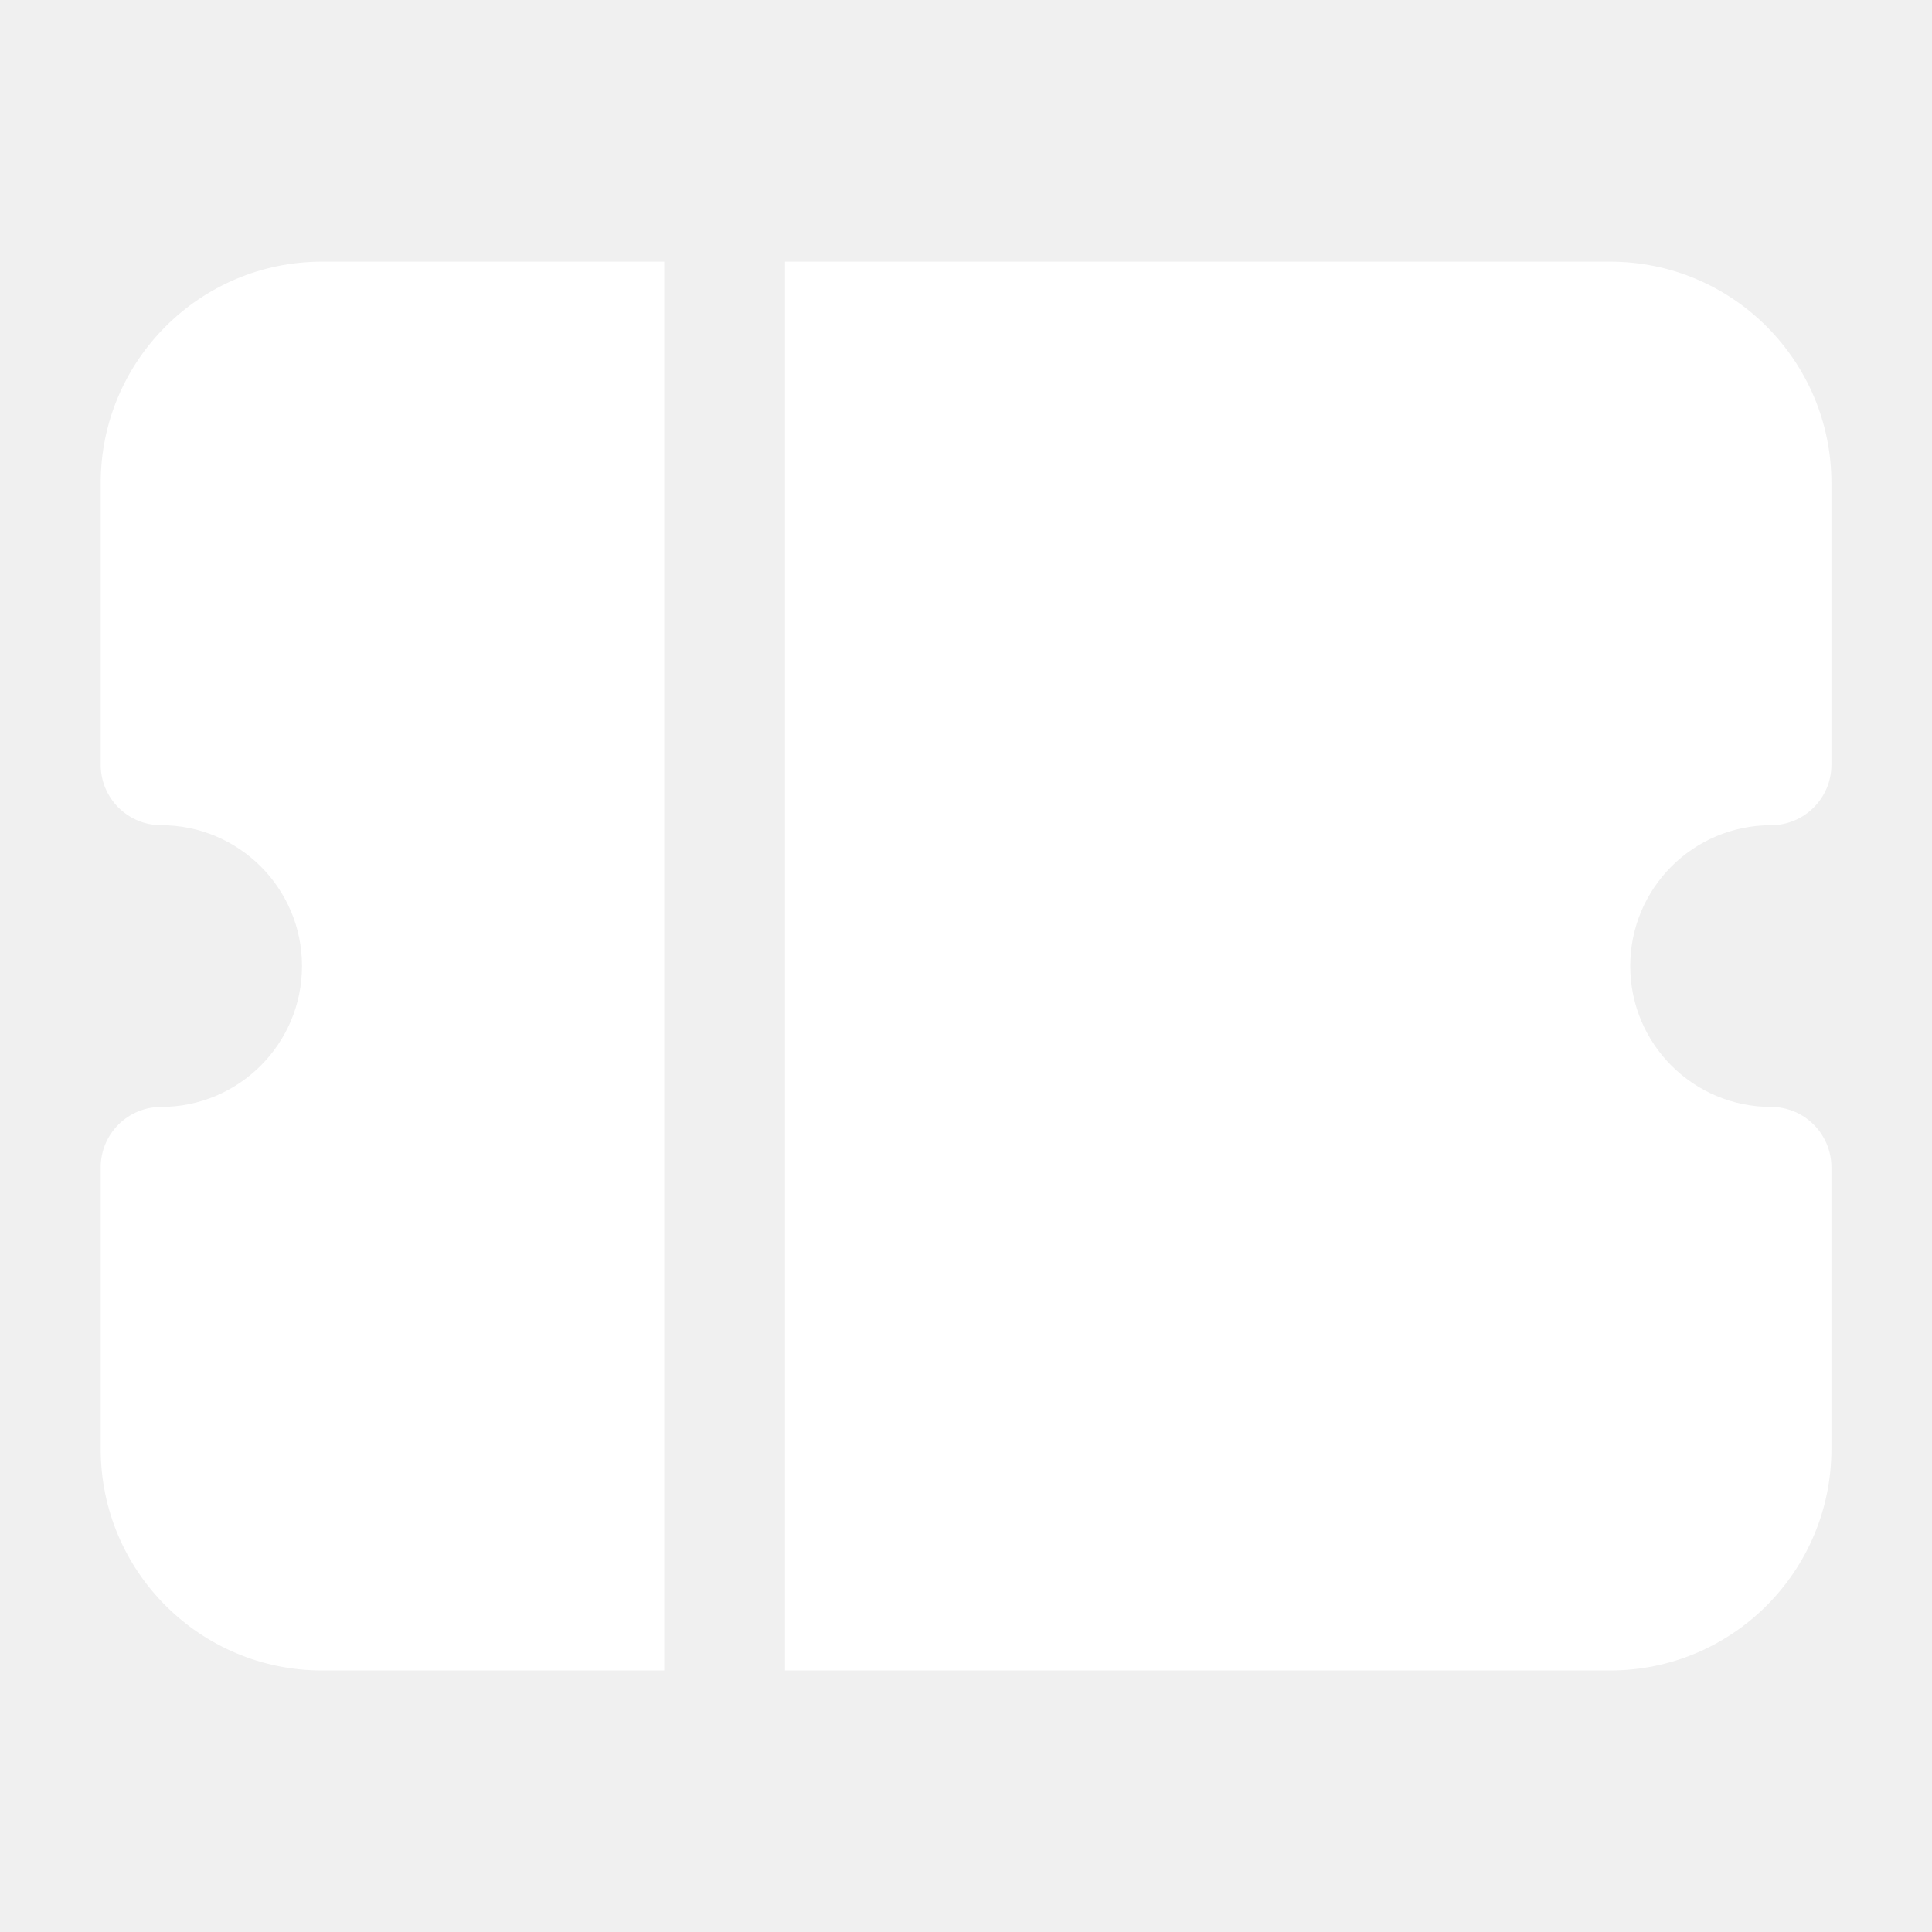
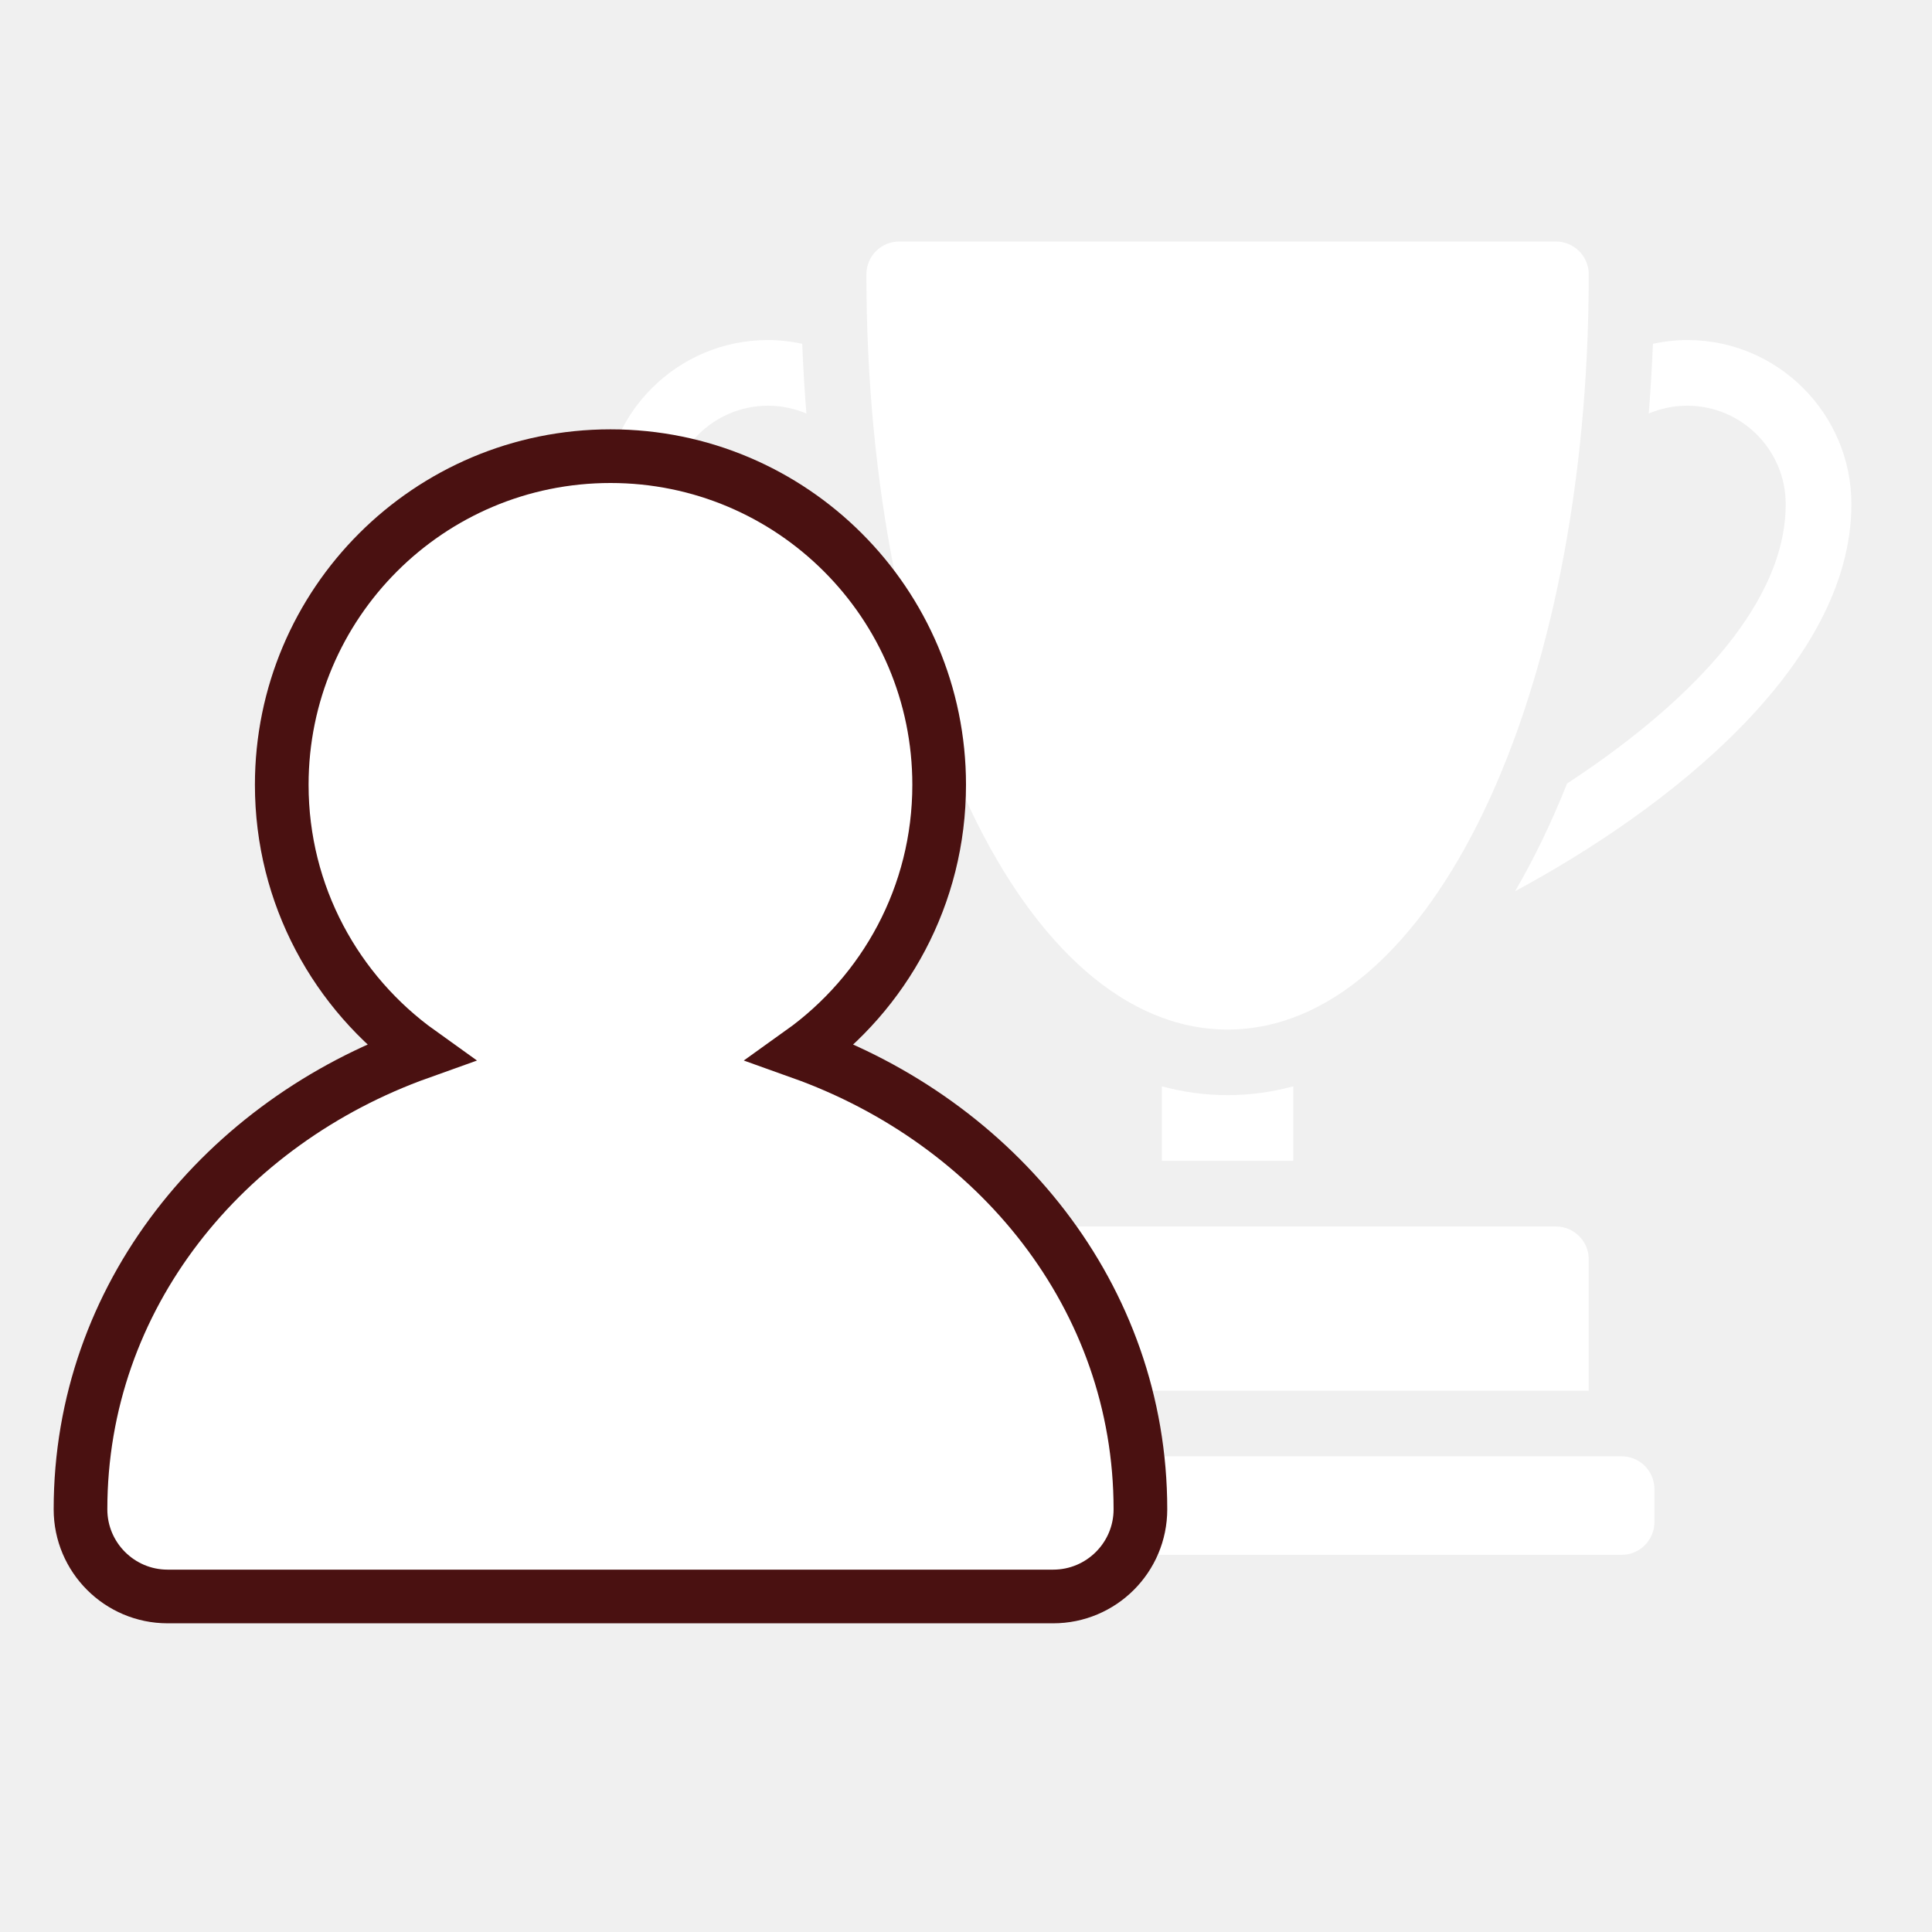
- <svg xmlns="http://www.w3.org/2000/svg" width="16" height="16" viewBox="0 0 16 16" fill="none">
-   <path fill-rule="evenodd" clip-rule="evenodd" d="M6.501 13.834H13.334C14.347 13.834 15.167 13.013 15.167 12V9.667C15.167 9.391 14.943 9.167 14.667 9.167C14.023 9.167 13.501 8.645 13.501 8C13.501 7.356 14.023 6.834 14.667 6.834C14.943 6.834 15.167 6.61 15.167 6.334V4C15.167 2.988 14.347 2.167 13.334 2.167H6.501V13.834ZM5.501 2.167H2.667C1.655 2.167 0.834 2.988 0.834 4V6.334C0.834 6.61 1.058 6.834 1.334 6.834C1.978 6.834 2.501 7.356 2.501 8C2.501 8.645 1.978 9.167 1.334 9.167C1.058 9.167 0.834 9.391 0.834 9.667V12C0.834 13.013 1.655 13.834 2.667 13.834H5.501V2.167Z" fill="white" />
+ <svg xmlns="http://www.w3.org/2000/svg" width="18" height="18" viewBox="0 0 18 18" fill="none">
+   <path d="M8.378 11.427H14.496C14.665 11.427 14.802 11.564 14.802 11.733V12.957H8.072V11.733C8.072 11.564 8.209 11.427 8.378 11.427ZM11.437 10.203C11.228 10.203 11.024 10.175 10.825 10.121V10.815H12.049V10.121C11.85 10.175 11.646 10.203 11.437 10.203ZM11.437 9.592C13.324 9.592 14.802 6.501 14.802 2.556C14.802 2.387 14.665 2.25 14.496 2.25H8.378C8.209 2.25 8.072 2.387 8.072 2.556C8.072 6.501 9.55 9.592 11.437 9.592ZM15.72 3.168C15.61 3.168 15.503 3.181 15.4 3.203C15.391 3.423 15.378 3.639 15.361 3.853C15.471 3.806 15.592 3.78 15.72 3.78C16.226 3.78 16.637 4.191 16.637 4.697C16.637 5.684 15.638 6.62 14.6 7.3C14.455 7.664 14.293 7.999 14.116 8.303C15.537 7.538 17.249 6.203 17.249 4.697C17.249 3.854 16.563 3.168 15.72 3.168ZM15.108 13.568H7.766C7.597 13.568 7.46 13.705 7.46 13.874V14.18C7.46 14.349 7.597 14.486 7.766 14.486H15.108C15.277 14.486 15.414 14.349 15.414 14.18V13.874C15.414 13.705 15.277 13.568 15.108 13.568ZM8.274 7.3C7.236 6.62 6.237 5.684 6.237 4.697C6.237 4.191 6.649 3.78 7.155 3.78C7.282 3.78 7.403 3.806 7.513 3.853C7.496 3.64 7.483 3.423 7.474 3.203C7.371 3.181 7.264 3.168 7.155 3.168C6.311 3.168 5.625 3.854 5.625 4.697C5.625 6.203 7.337 7.538 8.759 8.303C8.581 7.999 8.419 7.664 8.274 7.3Z" fill="white" />
+   <path d="M5.688 4.25C7.379 4.25 8.75 5.621 8.75 7.312C8.75 8.341 8.242 9.25 7.464 9.806C9.281 10.455 10.625 12.077 10.625 14.062C10.625 14.51 10.261 14.874 9.812 14.874H1.562C1.114 14.874 0.75 14.51 0.75 14.062C0.75 12.077 2.093 10.455 3.91 9.806C3.133 9.25 2.625 8.341 2.625 7.312C2.625 5.621 3.996 4.25 5.688 4.25Z" fill="white" stroke="#4A1111" stroke-width="0.5" />
</svg>
